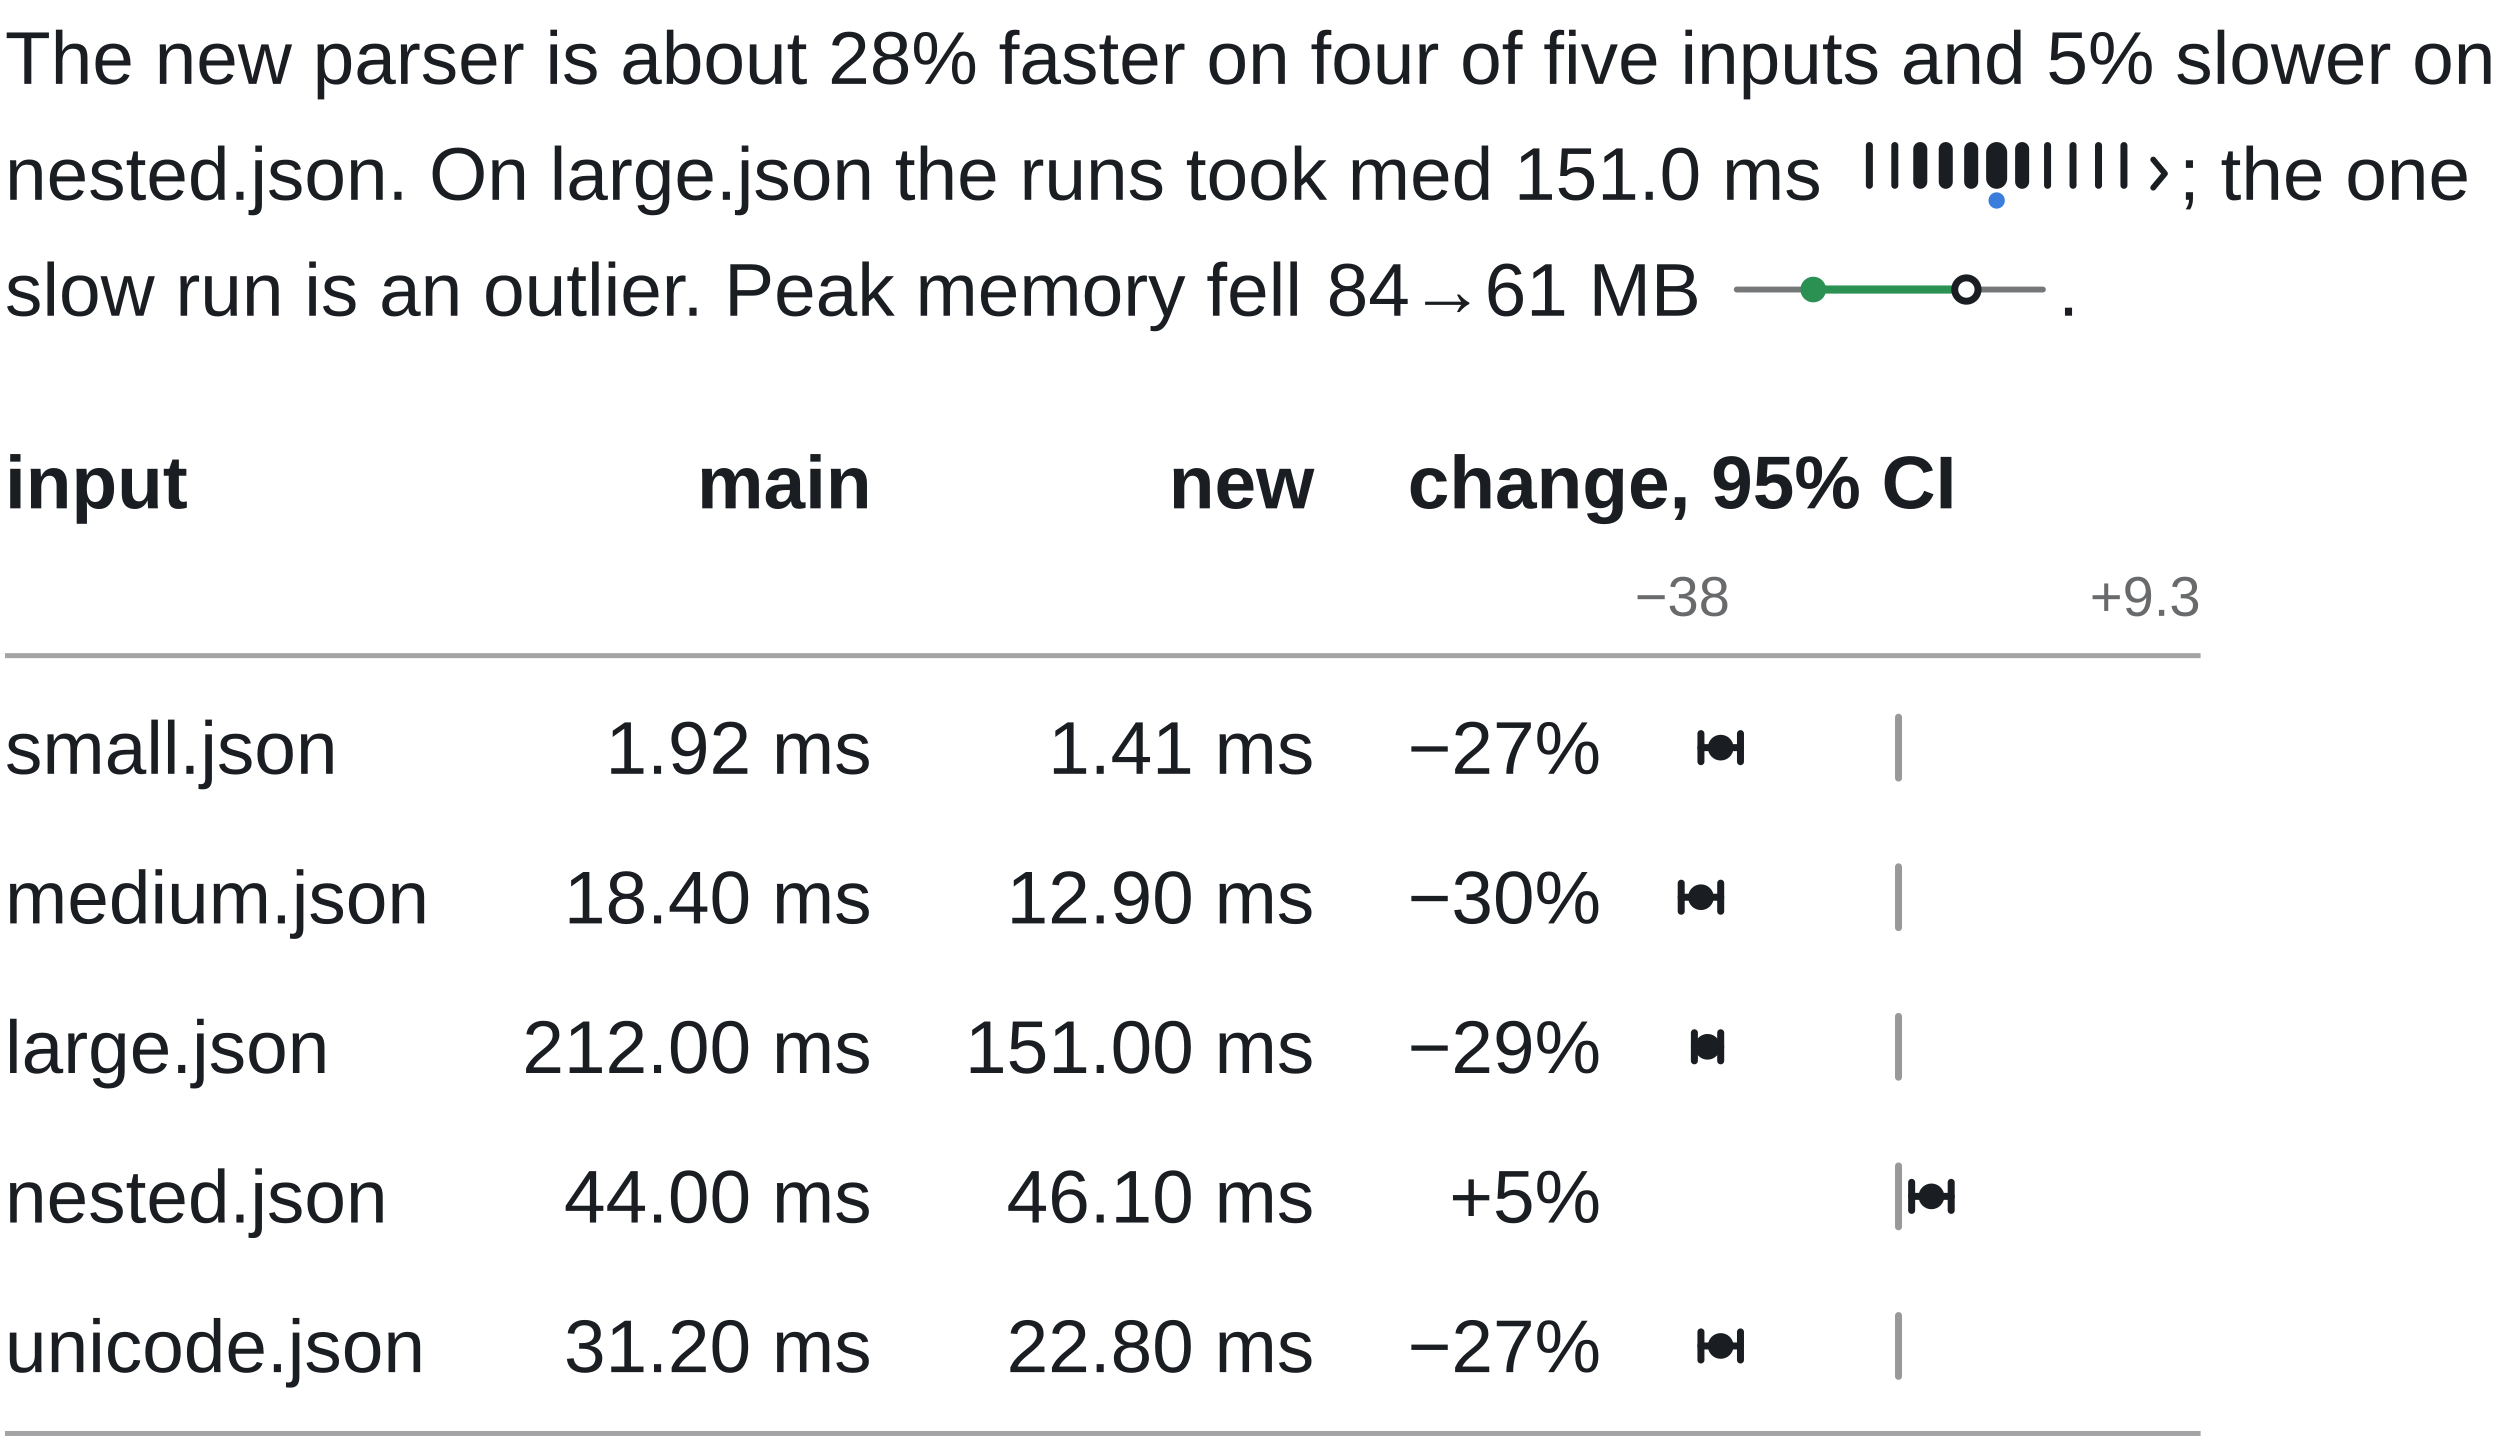
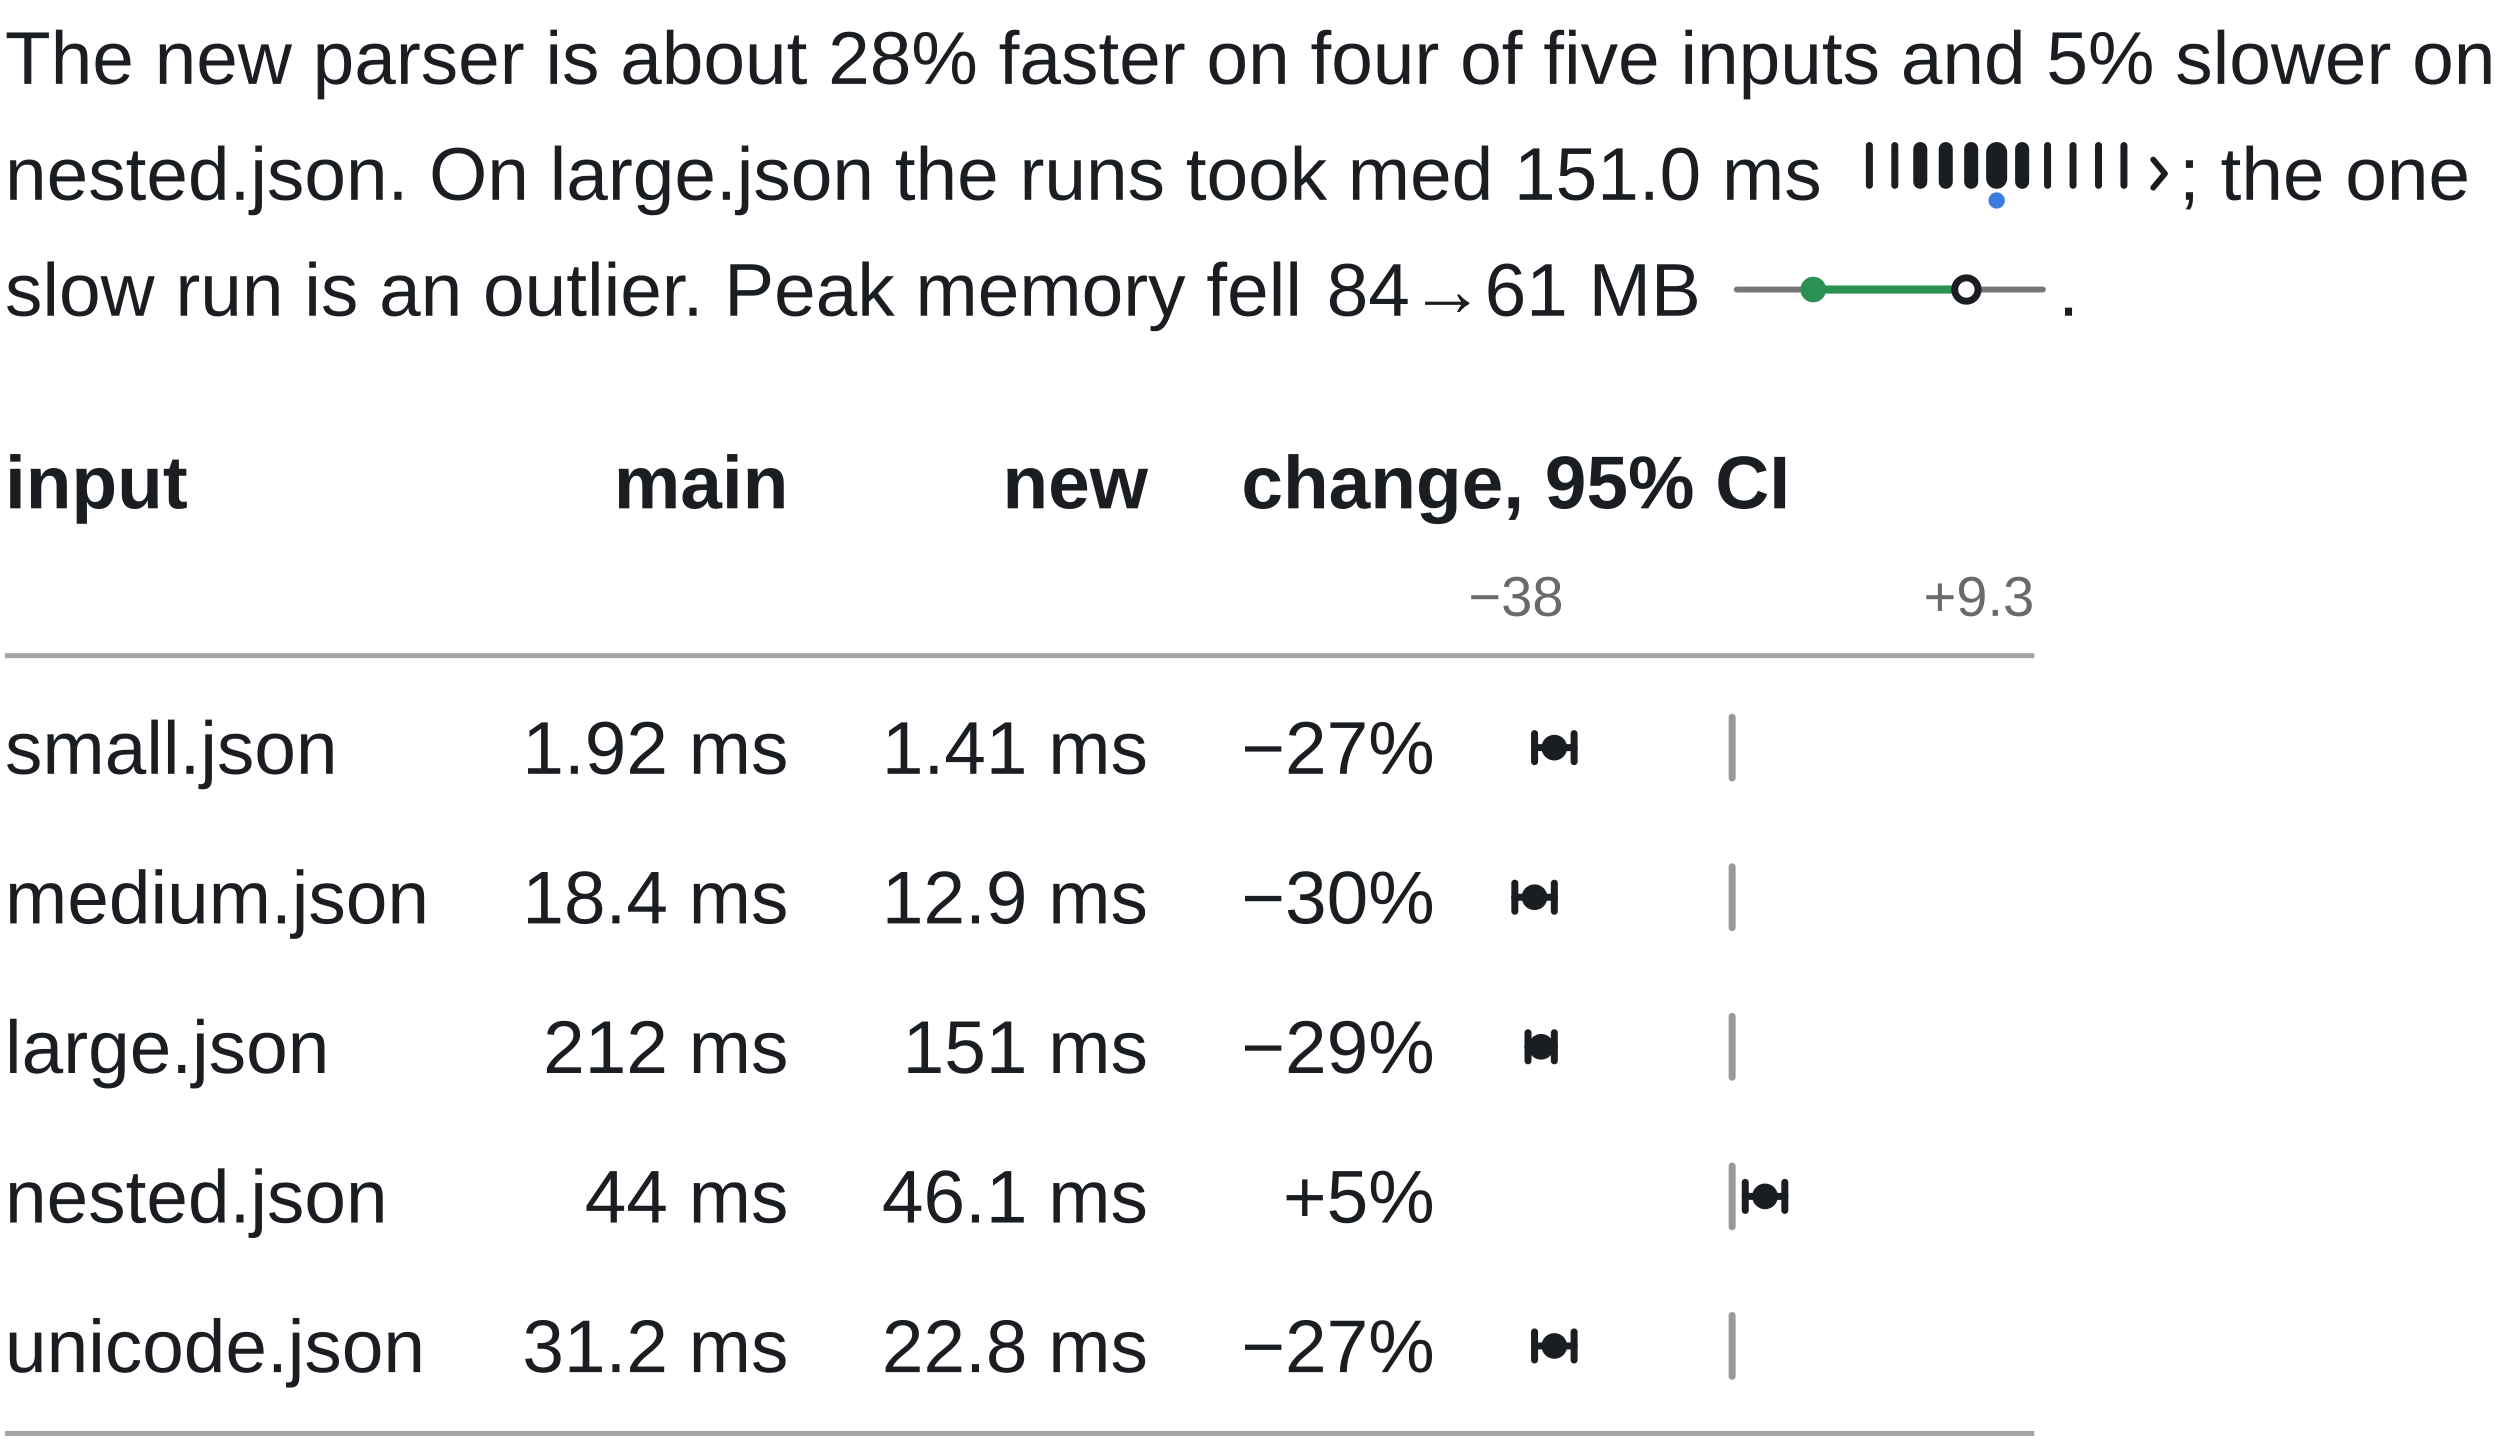
<svg xmlns="http://www.w3.org/2000/svg" width="501.41" height="290" viewBox="-1 0 501.41 290" font-family="Arial, Helvetica, 'Liberation Sans', sans-serif" font-size="15" role="img" aria-label="A benchmark comparison, rendered as HTML by mintchip">
  <style>svg{color:#1A1D21;--mc-accent:#3B7DDD;--mc-good:#2A9152;--mc-bad:#DC4535;--mc-warn:#B87A00}@media (prefers-color-scheme:dark){svg{color:#E6E9EE;--mc-accent:#5590E8;--mc-good:#31A05C;--mc-bad:#E85A48;--mc-warn:#C08000}}text{fill:currentColor}.m{fill-opacity:.66}.b{font-weight:600}.r{stroke:currentColor;stroke-opacity:.4;stroke-width:1}</style>
  <text x="0" y="16.82" textLength="499.41" lengthAdjust="spacing">The new parser is about 28% faster on four of five inputs and 5% slower on</text>
  <text x="0" y="40.07" textLength="265.14" lengthAdjust="spacing">nested.json. On large.json the runs took</text>
  <text x="269.31" y="40.07" textLength="95.04" lengthAdjust="spacing">med 151.0 ms</text>
  <svg viewBox="0 0 72 16" x="368.52" y="27.32" width="67.5" height="15" role="img" aria-label="distribution of 18 samples, median 151.0 ms." data-mc="{&quot;chip&quot;:&quot;dist&quot;,&quot;samples&quot;:[146.0,147.0,148.0,148.0,149.0,149.0,150.0,150.0,151.0,151.0,151.0,152.0,152.0,153.0,154.0,155.0,156.0,240.0],&quot;unit&quot;:&quot;ms&quot;}" style="vertical-align:-0.15em;overflow:visible">
    <path d="M5.77 2L5.77 10.5" style="fill:none;stroke:currentColor;stroke-width:1.5;stroke-linecap:round;stroke-linejoin:round" />
    <path d="M11.21 2L11.21 10.5" style="fill:none;stroke:currentColor;stroke-width:1.5;stroke-linecap:round;stroke-linejoin:round" />
    <path d="M16.66 2.75L16.66 9.75" style="fill:none;stroke:currentColor;stroke-width:3;stroke-linecap:round;stroke-linejoin:round" />
    <path d="M22.11 2.75L22.11 9.75" style="fill:none;stroke:currentColor;stroke-width:3;stroke-linecap:round;stroke-linejoin:round" />
    <path d="M27.55 2.75L27.55 9.75" style="fill:none;stroke:currentColor;stroke-width:3;stroke-linecap:round;stroke-linejoin:round" />
    <path d="M33 3.5L33 9" style="fill:none;stroke:currentColor;stroke-width:4.5;stroke-linecap:round;stroke-linejoin:round" />
    <path d="M38.45 2.75L38.45 9.75" style="fill:none;stroke:currentColor;stroke-width:3;stroke-linecap:round;stroke-linejoin:round" />
    <path d="M43.89 2L43.89 10.5" style="fill:none;stroke:currentColor;stroke-width:1.5;stroke-linecap:round;stroke-linejoin:round" />
    <path d="M49.34 2L49.34 10.5" style="fill:none;stroke:currentColor;stroke-width:1.5;stroke-linecap:round;stroke-linejoin:round" />
    <path d="M54.79 2L54.79 10.5" style="fill:none;stroke:currentColor;stroke-width:1.5;stroke-linecap:round;stroke-linejoin:round" />
    <path d="M60.23 2L60.23 10.5" style="fill:none;stroke:currentColor;stroke-width:1.5;stroke-linecap:round;stroke-linejoin:round" />
    <circle cx="33" cy="13.75" r="1.75" style="fill:var(--mc-accent, #3B7DDD)" />
    <path d="M66.5 5L69 8L66.5 11" style="fill:none;stroke:currentColor;stroke-width:1.25;stroke-linecap:round;stroke-linejoin:round" />
  </svg>
  <text x="436.02" y="40.07" textLength="58.38" lengthAdjust="spacing">; the one</text>
  <text x="0" y="63.32" textLength="260.91" lengthAdjust="spacing">slow run is an outlier. Peak memory fell</text>
  <text x="265.08" y="63.32" textLength="75.03" lengthAdjust="spacing">84→61 MB</text>
  <svg viewBox="0 0 72 16" x="344.28" y="50.57" width="67.5" height="15" role="img" aria-label="84 to 61 MB, down 23 MB (−27% of the start)." data-mc="{&quot;chip&quot;:&quot;delta&quot;,&quot;before&quot;:84.0,&quot;after&quot;:61.0,&quot;higher_is_better&quot;:false,&quot;unit&quot;:&quot;MB&quot;}" style="vertical-align:-0.15em;overflow:visible">
    <path d="M3.25 8L49.12 8M55.62 8L68.75 8" style="fill:none;stroke:currentColor;stroke-width:1.25;stroke-linecap:round;stroke-linejoin:round;stroke-opacity:0.6" />
    <path d="M49.12 8L19.62 8" style="fill:none;stroke:var(--mc-good, #2A9152);stroke-width:1.75;stroke-linecap:round;stroke-linejoin:round" />
    <circle cx="52.38" cy="8" r="2.5" style="fill:none;stroke:currentColor;stroke-width:1.5;stroke-linecap:round;stroke-linejoin:round" />
    <circle cx="19.62" cy="8" r="2.75" style="fill:var(--mc-good, #2A9152)" />
  </svg>
  <text x="411.78" y="63.32">.</text>
  <text x="0" y="101.95" class="b" textLength="36.66" lengthAdjust="spacing">input</text>
-   <text x="173.81" y="101.95" class="b" text-anchor="end" textLength="35.01" lengthAdjust="spacing">main</text>
-   <text x="262.59" y="101.95" class="b" text-anchor="end" textLength="29.18" lengthAdjust="spacing">new</text>
-   <text x="281.34" y="101.95" class="b" textLength="113.49" lengthAdjust="spacing">change, 95% CI</text>
-   <text x="326.87" y="123.52" class="m" font-size="11.25" textLength="19.08" lengthAdjust="spacing">−38</text>
-   <text x="440.36" y="123.52" class="m" text-anchor="end" font-size="11.25" textLength="22.21" lengthAdjust="spacing">+9.3</text>
-   <path class="r" d="M0 131.5H440.36" />
+   <text x="157.12" y="101.95" class="b" text-anchor="end" textLength="35.01" lengthAdjust="spacing">main</text>
+   <text x="229.23" y="101.95" class="b" text-anchor="end" textLength="29.18" lengthAdjust="spacing">new</text>
+   <text x="247.98" y="101.95" class="b" textLength="113.49" lengthAdjust="spacing">change, 95% CI</text>
+   <text x="293.5" y="123.52" class="m" font-size="11.25" textLength="19.08" lengthAdjust="spacing">−38</text>
+   <text x="407" y="123.52" class="m" text-anchor="end" font-size="11.25" textLength="22.21" lengthAdjust="spacing">+9.3</text>
+   <path class="r" d="M0 131.5H407" />
  <text x="0" y="155.2" textLength="66.67" lengthAdjust="spacing">small.json</text>
-   <text x="173.81" y="155.2" text-anchor="end" textLength="53.35" lengthAdjust="spacing">1.92 ms</text>
-   <text x="262.59" y="155.2" text-anchor="end" textLength="53.35" lengthAdjust="spacing">1.41 ms</text>
-   <text x="320.12" y="155.2" text-anchor="end" textLength="38.77" lengthAdjust="spacing">−27%</text>
-   <svg viewBox="0 0 72 16" x="326.87" y="142.45" width="67.5" height="15" role="img" aria-label="Estimate −27%, 95% interval −30 to −24%, excludes 0." data-mc="{&quot;chip&quot;:&quot;ci&quot;,&quot;estimate&quot;:-27.0,&quot;interval&quot;:[-30.0,-24.0],&quot;level&quot;:0.95,&quot;unit&quot;:&quot;%&quot;}" style="vertical-align:-0.15em;overflow:visible">
+   <text x="157.12" y="155.2" text-anchor="end" textLength="53.35" lengthAdjust="spacing">1.92 ms</text>
+   <text x="229.23" y="155.2" text-anchor="end" textLength="53.35" lengthAdjust="spacing">1.41 ms</text>
+   <text x="286.75" y="155.2" text-anchor="end" textLength="38.77" lengthAdjust="spacing">−27%</text>
+   <svg viewBox="0 0 72 16" x="293.5" y="142.45" width="67.5" height="15" role="img" aria-label="Estimate −27%, 95% interval −30 to −24%, excludes 0." data-mc="{&quot;chip&quot;:&quot;ci&quot;,&quot;estimate&quot;:-27.0,&quot;interval&quot;:[-30.0,-24.0],&quot;level&quot;:0.95,&quot;unit&quot;:&quot;%&quot;}" style="vertical-align:-0.15em;overflow:visible">
    <path d="M56.43 1.5L56.43 14.5" style="fill:none;stroke:currentColor;stroke-width:1.5;stroke-linecap:round;stroke-linejoin:round;stroke-opacity:0.45" />
    <path d="M14.16 8L22.62 8" style="fill:none;stroke:currentColor;stroke-width:1.5;stroke-linecap:round;stroke-linejoin:round" />
    <path d="M14.16 5L14.16 11" style="fill:none;stroke:currentColor;stroke-width:1.5;stroke-linecap:round;stroke-linejoin:round" />
    <path d="M22.62 5L22.62 11" style="fill:none;stroke:currentColor;stroke-width:1.5;stroke-linecap:round;stroke-linejoin:round" />
    <circle cx="18.39" cy="8" r="2.75" style="fill:currentColor" />
  </svg>
  <text x="0" y="185.2" textLength="85.02" lengthAdjust="spacing">medium.json</text>
-   <text x="173.81" y="185.2" text-anchor="end" textLength="61.7" lengthAdjust="spacing">18.40 ms</text>
-   <text x="262.59" y="185.2" text-anchor="end" textLength="61.7" lengthAdjust="spacing">12.90 ms</text>
-   <text x="320.12" y="185.2" text-anchor="end" textLength="38.77" lengthAdjust="spacing">−30%</text>
-   <svg viewBox="0 0 72 16" x="326.87" y="172.45" width="67.5" height="15" role="img" aria-label="Estimate −30%, 95% interval −33 to −27%, excludes 0." data-mc="{&quot;chip&quot;:&quot;ci&quot;,&quot;estimate&quot;:-30.0,&quot;interval&quot;:[-33.0,-27.0],&quot;level&quot;:0.95,&quot;unit&quot;:&quot;%&quot;}" style="vertical-align:-0.15em;overflow:visible">
+   <text x="157.12" y="185.2" text-anchor="end" textLength="53.35" lengthAdjust="spacing">18.4 ms</text>
+   <text x="229.23" y="185.2" text-anchor="end" textLength="53.35" lengthAdjust="spacing">12.9 ms</text>
+   <text x="286.75" y="185.2" text-anchor="end" textLength="38.77" lengthAdjust="spacing">−30%</text>
+   <svg viewBox="0 0 72 16" x="293.5" y="172.45" width="67.5" height="15" role="img" aria-label="Estimate −30%, 95% interval −33 to −27%, excludes 0." data-mc="{&quot;chip&quot;:&quot;ci&quot;,&quot;estimate&quot;:-30.0,&quot;interval&quot;:[-33.0,-27.0],&quot;level&quot;:0.95,&quot;unit&quot;:&quot;%&quot;}" style="vertical-align:-0.15em;overflow:visible">
    <path d="M56.43 1.5L56.43 14.5" style="fill:none;stroke:currentColor;stroke-width:1.5;stroke-linecap:round;stroke-linejoin:round;stroke-opacity:0.45" />
    <path d="M9.94 8L18.39 8" style="fill:none;stroke:currentColor;stroke-width:1.5;stroke-linecap:round;stroke-linejoin:round" />
    <path d="M9.94 5L9.94 11" style="fill:none;stroke:currentColor;stroke-width:1.5;stroke-linecap:round;stroke-linejoin:round" />
    <path d="M18.39 5L18.39 11" style="fill:none;stroke:currentColor;stroke-width:1.5;stroke-linecap:round;stroke-linejoin:round" />
    <circle cx="14.16" cy="8" r="2.75" style="fill:currentColor" />
  </svg>
  <text x="0" y="215.2" textLength="65.03" lengthAdjust="spacing">large.json</text>
-   <text x="173.81" y="215.2" text-anchor="end" textLength="70.03" lengthAdjust="spacing">212.00 ms</text>
-   <text x="262.59" y="215.2" text-anchor="end" textLength="70.03" lengthAdjust="spacing">151.00 ms</text>
-   <text x="320.12" y="215.2" text-anchor="end" textLength="38.77" lengthAdjust="spacing">−29%</text>
-   <svg viewBox="0 0 72 16" x="326.87" y="202.45" width="67.5" height="15" role="img" aria-label="Estimate −29%, 95% interval −31 to −27%, excludes 0." data-mc="{&quot;chip&quot;:&quot;ci&quot;,&quot;estimate&quot;:-29.0,&quot;interval&quot;:[-31.0,-27.0],&quot;level&quot;:0.95,&quot;unit&quot;:&quot;%&quot;}" style="vertical-align:-0.15em;overflow:visible">
+   <text x="157.12" y="215.2" text-anchor="end" textLength="49.19" lengthAdjust="spacing">212 ms</text>
+   <text x="229.23" y="215.2" text-anchor="end" textLength="49.19" lengthAdjust="spacing">151 ms</text>
+   <text x="286.75" y="215.2" text-anchor="end" textLength="38.77" lengthAdjust="spacing">−29%</text>
+   <svg viewBox="0 0 72 16" x="293.5" y="202.45" width="67.5" height="15" role="img" aria-label="Estimate −29%, 95% interval −31 to −27%, excludes 0." data-mc="{&quot;chip&quot;:&quot;ci&quot;,&quot;estimate&quot;:-29.0,&quot;interval&quot;:[-31.0,-27.0],&quot;level&quot;:0.95,&quot;unit&quot;:&quot;%&quot;}" style="vertical-align:-0.15em;overflow:visible">
    <path d="M56.43 1.5L56.43 14.5" style="fill:none;stroke:currentColor;stroke-width:1.5;stroke-linecap:round;stroke-linejoin:round;stroke-opacity:0.45" />
    <path d="M12.76 8L18.39 8" style="fill:none;stroke:currentColor;stroke-width:1.5;stroke-linecap:round;stroke-linejoin:round" />
    <path d="M12.76 5L12.76 11" style="fill:none;stroke:currentColor;stroke-width:1.5;stroke-linecap:round;stroke-linejoin:round" />
    <path d="M18.39 5L18.39 11" style="fill:none;stroke:currentColor;stroke-width:1.5;stroke-linecap:round;stroke-linejoin:round" />
    <circle cx="15.57" cy="8" r="2.75" style="fill:currentColor" />
  </svg>
  <text x="0" y="245.2" textLength="76.71" lengthAdjust="spacing">nested.json</text>
-   <text x="173.81" y="245.2" text-anchor="end" textLength="61.7" lengthAdjust="spacing">44.00 ms</text>
-   <text x="262.59" y="245.2" text-anchor="end" textLength="61.7" lengthAdjust="spacing">46.10 ms</text>
-   <text x="320.12" y="245.2" text-anchor="end" textLength="30.43" lengthAdjust="spacing">+5%</text>
-   <svg viewBox="0 0 72 16" x="326.87" y="232.45" width="67.5" height="15" role="img" aria-label="Estimate +5%, 95% interval +2 to +8%, excludes 0." data-mc="{&quot;chip&quot;:&quot;ci&quot;,&quot;estimate&quot;:5.0,&quot;interval&quot;:[2.0,8.0],&quot;level&quot;:0.95,&quot;unit&quot;:&quot;%&quot;}" style="vertical-align:-0.15em;overflow:visible">
+   <text x="157.12" y="245.2" text-anchor="end" textLength="40.84" lengthAdjust="spacing">44 ms</text>
+   <text x="229.23" y="245.2" text-anchor="end" textLength="53.35" lengthAdjust="spacing">46.1 ms</text>
+   <text x="286.75" y="245.2" text-anchor="end" textLength="30.43" lengthAdjust="spacing">+5%</text>
+   <svg viewBox="0 0 72 16" x="293.5" y="232.45" width="67.5" height="15" role="img" aria-label="Estimate +5%, 95% interval +2 to +8%, excludes 0." data-mc="{&quot;chip&quot;:&quot;ci&quot;,&quot;estimate&quot;:5.0,&quot;interval&quot;:[2.0,8.0],&quot;level&quot;:0.95,&quot;unit&quot;:&quot;%&quot;}" style="vertical-align:-0.15em;overflow:visible">
    <path d="M56.43 1.5L56.43 14.5" style="fill:none;stroke:currentColor;stroke-width:1.5;stroke-linecap:round;stroke-linejoin:round;stroke-opacity:0.45" />
    <path d="M59.24 8L67.7 8" style="fill:none;stroke:currentColor;stroke-width:1.5;stroke-linecap:round;stroke-linejoin:round" />
    <path d="M59.24 5L59.24 11" style="fill:none;stroke:currentColor;stroke-width:1.5;stroke-linecap:round;stroke-linejoin:round" />
    <path d="M67.7 5L67.7 11" style="fill:none;stroke:currentColor;stroke-width:1.5;stroke-linecap:round;stroke-linejoin:round" />
    <circle cx="63.47" cy="8" r="2.75" style="fill:currentColor" />
  </svg>
  <text x="0" y="275.2" textLength="84.21" lengthAdjust="spacing">unicode.json</text>
-   <text x="173.81" y="275.2" text-anchor="end" textLength="61.7" lengthAdjust="spacing">31.20 ms</text>
-   <text x="262.59" y="275.2" text-anchor="end" textLength="61.7" lengthAdjust="spacing">22.80 ms</text>
-   <text x="320.12" y="275.2" text-anchor="end" textLength="38.77" lengthAdjust="spacing">−27%</text>
-   <svg viewBox="0 0 72 16" x="326.87" y="262.45" width="67.5" height="15" role="img" aria-label="Estimate −27%, 95% interval −30 to −24%, excludes 0." data-mc="{&quot;chip&quot;:&quot;ci&quot;,&quot;estimate&quot;:-27.0,&quot;interval&quot;:[-30.0,-24.0],&quot;level&quot;:0.95,&quot;unit&quot;:&quot;%&quot;}" style="vertical-align:-0.15em;overflow:visible">
+   <text x="157.12" y="275.2" text-anchor="end" textLength="53.35" lengthAdjust="spacing">31.2 ms</text>
+   <text x="229.23" y="275.2" text-anchor="end" textLength="53.35" lengthAdjust="spacing">22.8 ms</text>
+   <text x="286.75" y="275.2" text-anchor="end" textLength="38.77" lengthAdjust="spacing">−27%</text>
+   <svg viewBox="0 0 72 16" x="293.5" y="262.45" width="67.5" height="15" role="img" aria-label="Estimate −27%, 95% interval −30 to −24%, excludes 0." data-mc="{&quot;chip&quot;:&quot;ci&quot;,&quot;estimate&quot;:-27.0,&quot;interval&quot;:[-30.0,-24.0],&quot;level&quot;:0.95,&quot;unit&quot;:&quot;%&quot;}" style="vertical-align:-0.15em;overflow:visible">
    <path d="M56.43 1.5L56.43 14.5" style="fill:none;stroke:currentColor;stroke-width:1.5;stroke-linecap:round;stroke-linejoin:round;stroke-opacity:0.45" />
    <path d="M14.16 8L22.62 8" style="fill:none;stroke:currentColor;stroke-width:1.5;stroke-linecap:round;stroke-linejoin:round" />
    <path d="M14.16 5L14.16 11" style="fill:none;stroke:currentColor;stroke-width:1.5;stroke-linecap:round;stroke-linejoin:round" />
    <path d="M22.62 5L22.62 11" style="fill:none;stroke:currentColor;stroke-width:1.5;stroke-linecap:round;stroke-linejoin:round" />
    <circle cx="18.39" cy="8" r="2.75" style="fill:currentColor" />
  </svg>
-   <path class="r" d="M0 287.5H440.36" />
+   <path class="r" d="M0 287.5H407" />
</svg>
